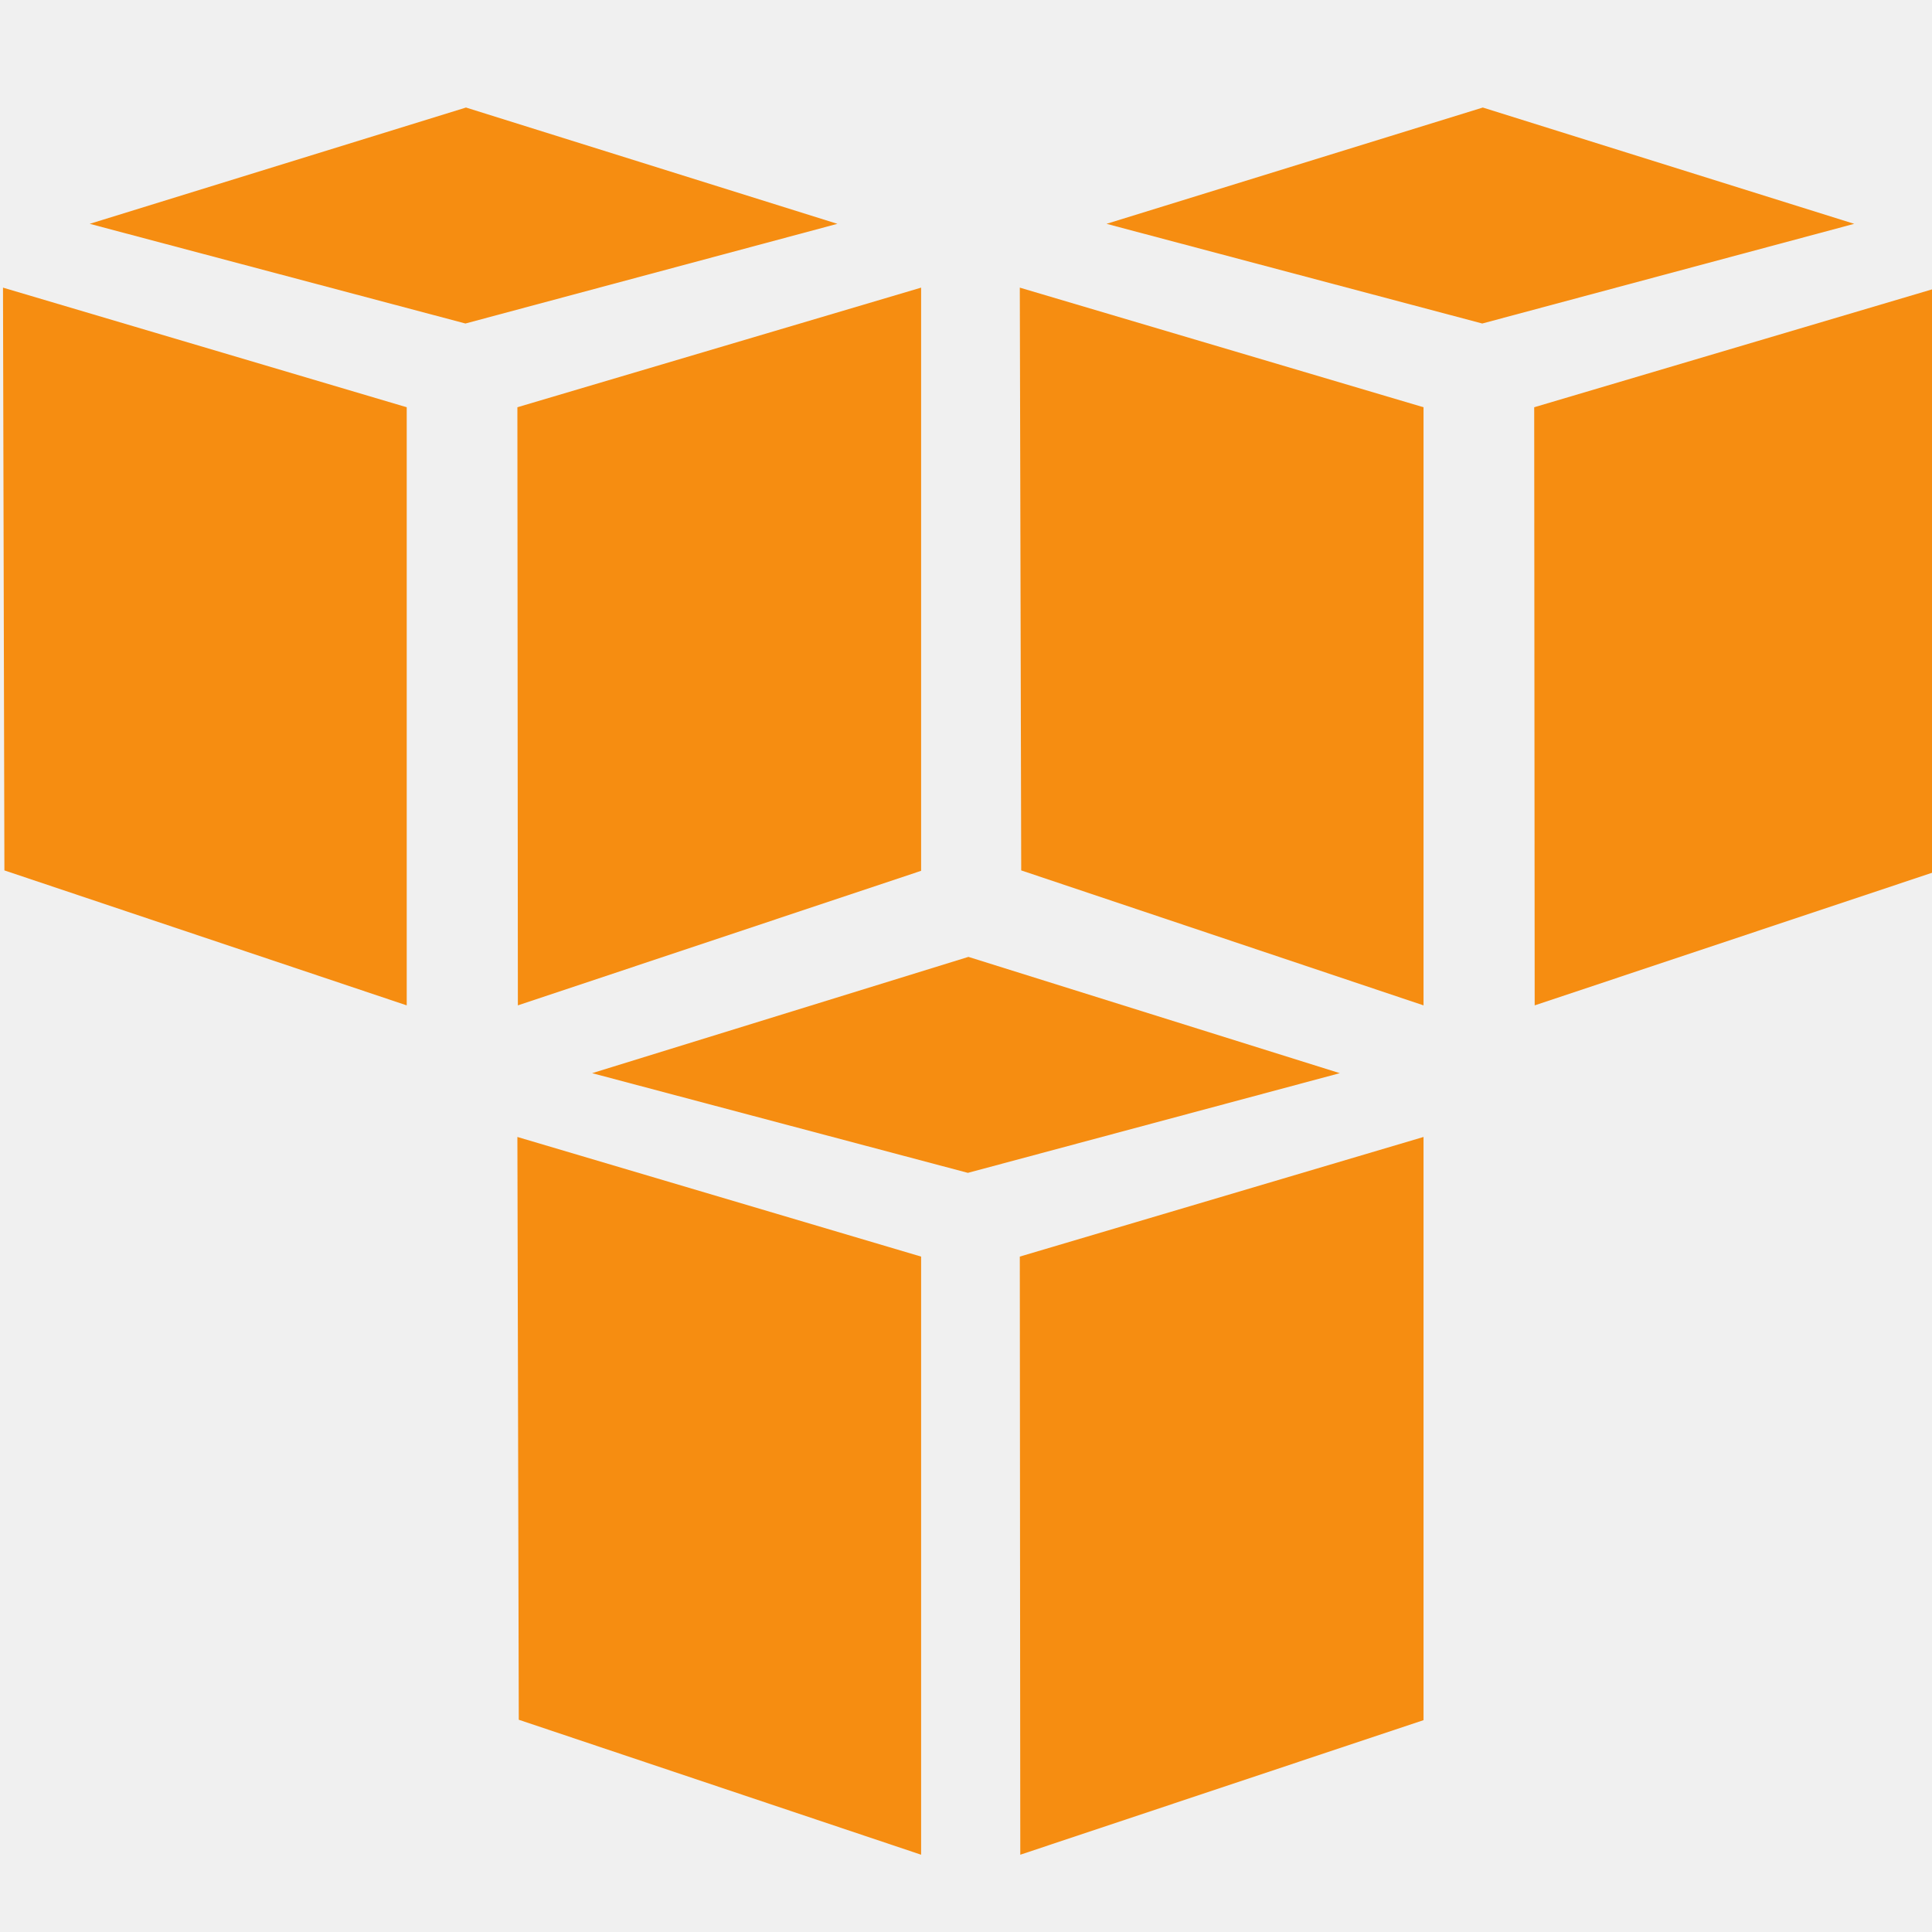
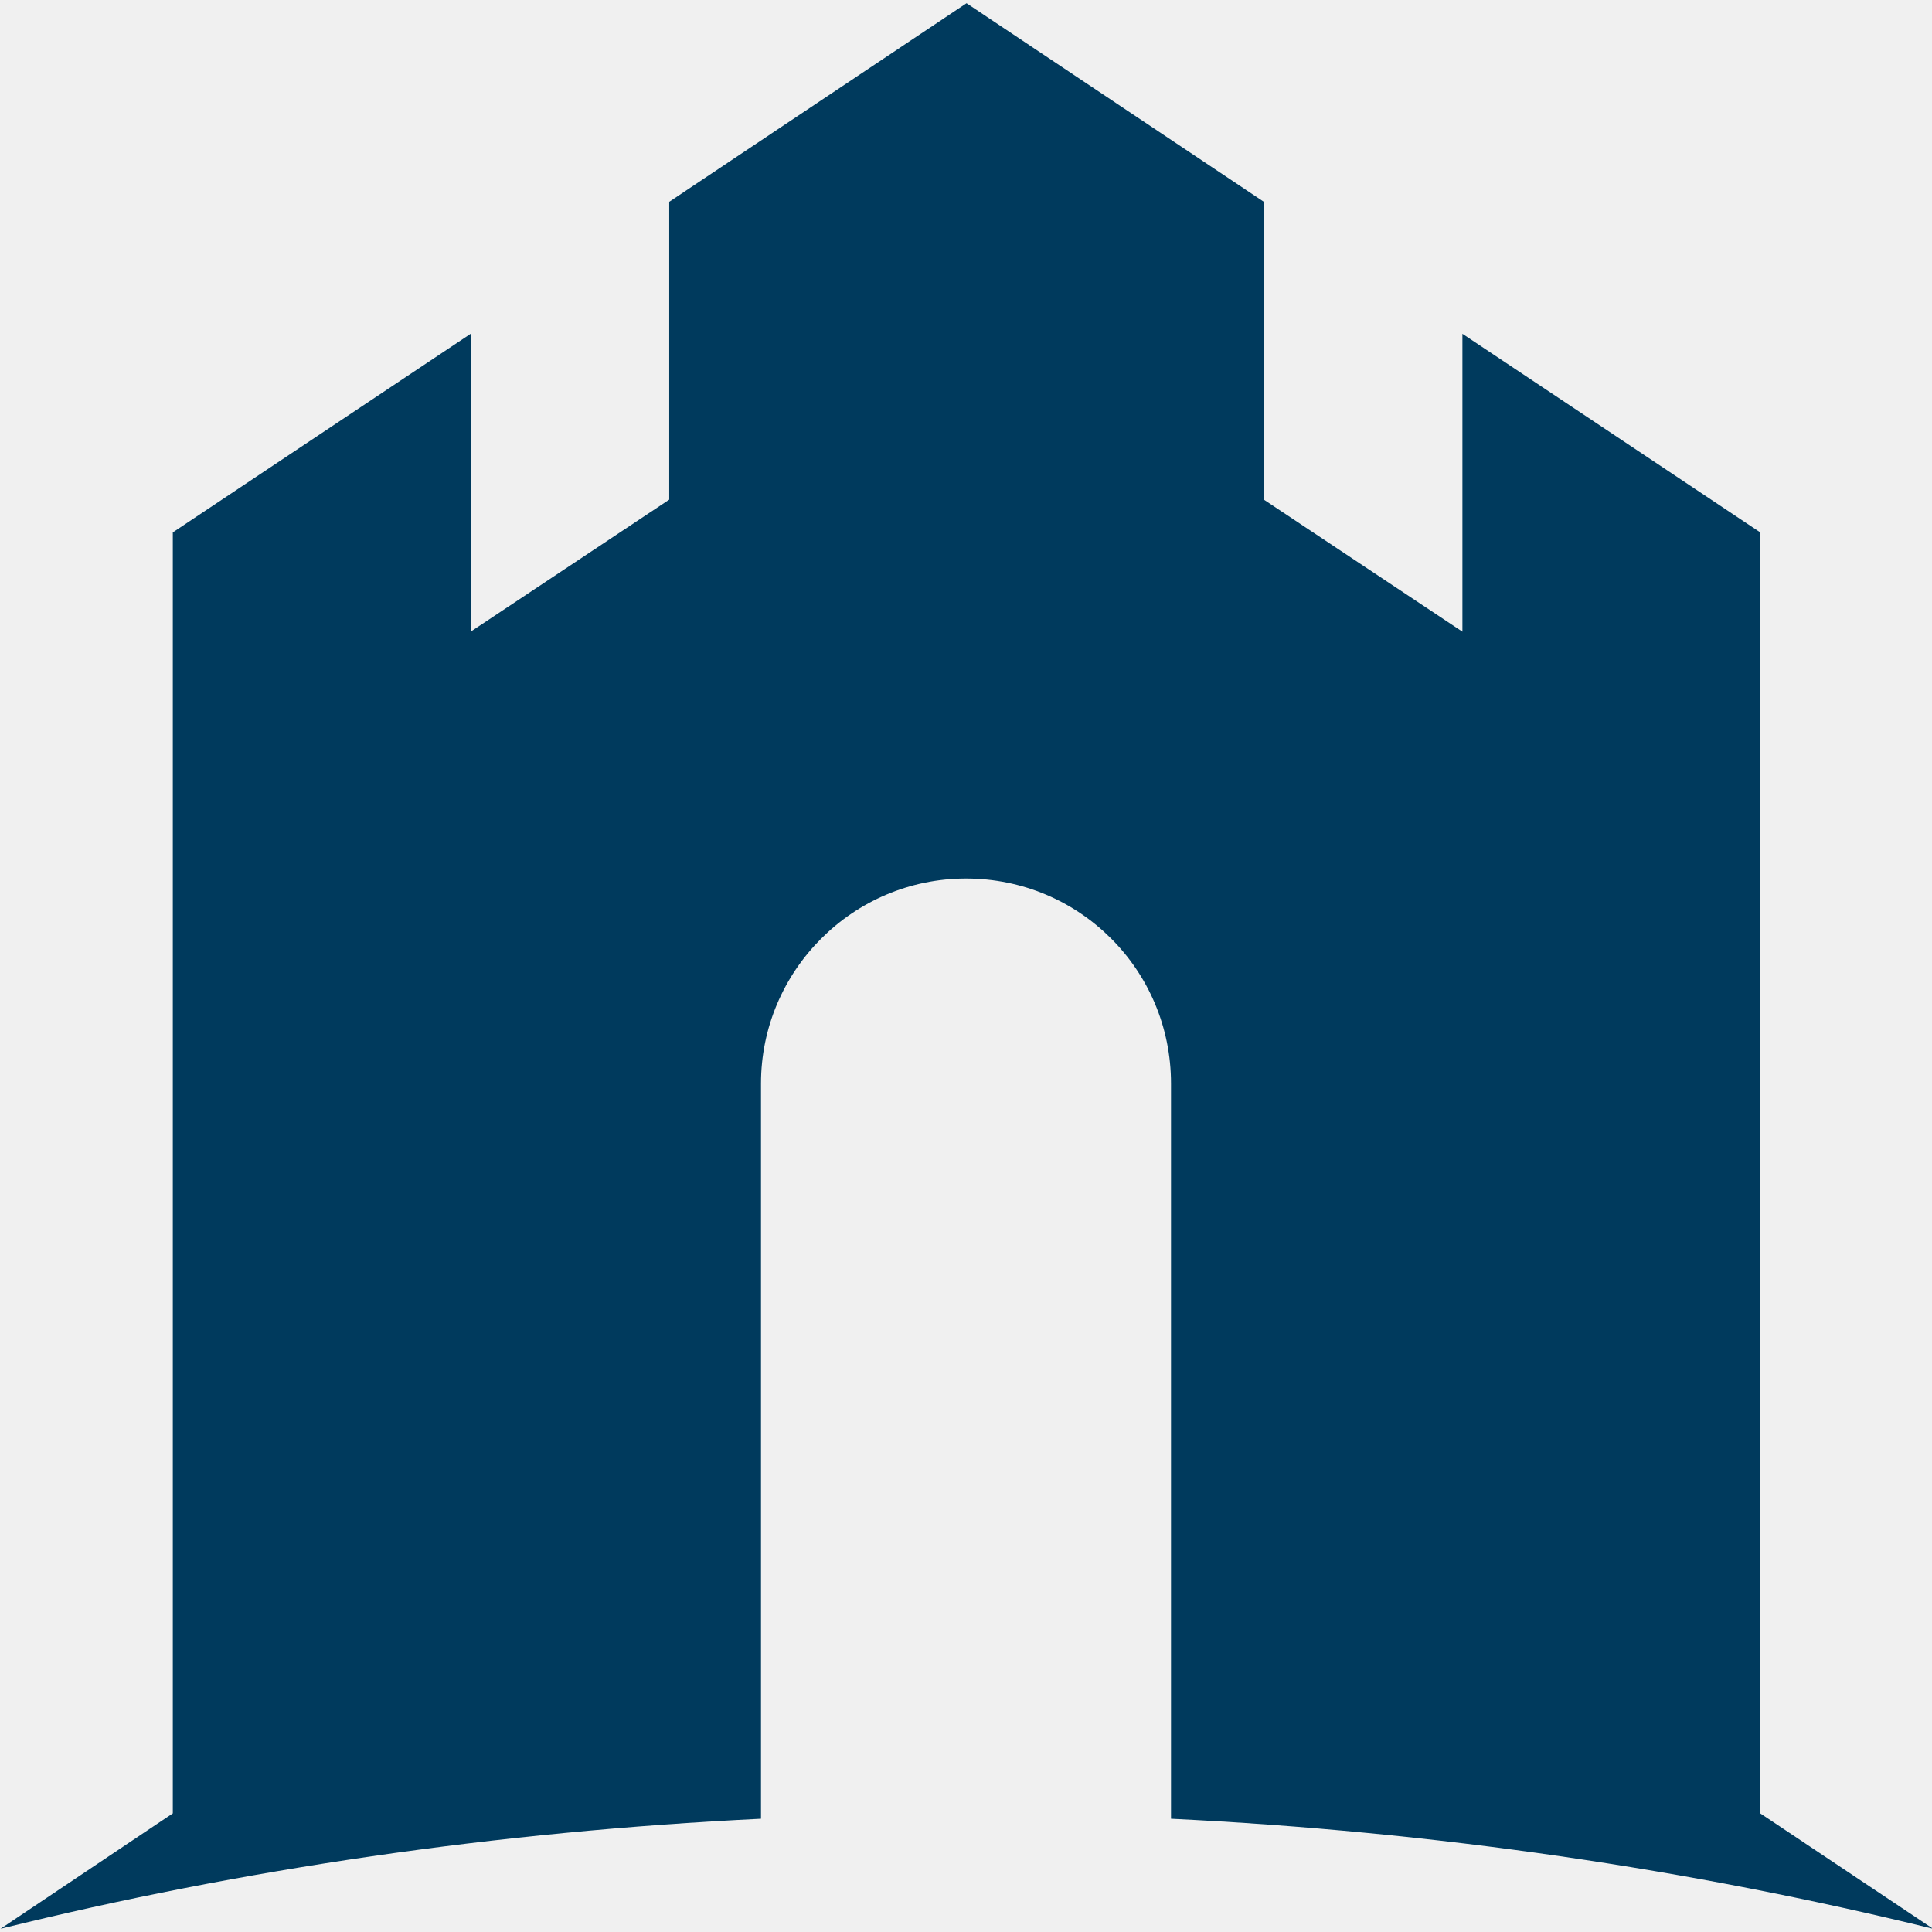
- <svg xmlns="http://www.w3.org/2000/svg" width="100px" height="100px" viewBox="0 0 100 100" version="1.1">
-   <defs />
-   <g id="Page-1" stroke="none" stroke-width="1" fill="none" fill-rule="evenodd">
-     <g id="Artboard" fill="#F68D11">
-       <g id="Group" transform="translate(50.15341, 50.5) rotate(-180) translate(-50.15341, -50.5) translate(0, 5)">
-         <polyline id="path26" points="20.897 74.921 2.93007314e-14 81.112 2.93007314e-14 50.927 20.872 43.962 20.897 74.921" />
-         <polyline id="path28" points="26.625 74.921 47.522 81.112 47.449 50.948 26.625 43.962 26.625 74.921" />
-         <polyline id="path30" points="43.033 84.415 23.557 90.434 4.334 84.415 23.585 79.255 43.033 84.415" />
-         <polyline id="path32" points="73.502 43.962 52.63 50.927 52.63 81.112 73.527 74.921 73.502 43.962" />
-         <polyline id="path34" points="79.255 74.921 100.152 81.112 100.079 50.948 79.255 43.962 79.255 74.921" />
-         <polyline id="path36" points="95.663 84.415 76.187 90.434 56.964 84.415 76.215 79.255 95.663 84.415" />
-         <polyline id="path38" points="47.497 1.46503657e-14 26.625 6.966 26.625 37.151 47.522 30.959 47.497 1.46503657e-14" />
-         <polyline id="path40" points="52.63 30.959 73.527 37.151 73.455 6.986 52.63 -1.46503657e-14 52.63 30.959" />
-         <polyline id="path42" points="69.658 40.453 50.181 46.472 30.959 40.453 50.209 35.293 69.658 40.453" />
-       </g>
+ <svg xmlns="http://www.w3.org/2000/svg" version="1.1" x="0px" y="0px" viewBox="0 0 360 360" style="enable-background:new 0 0 360 360;" xml:space="preserve">
+   <style type="text/css">
+ 	.st0{display:none;}
+ 	.st1{display:inline;}
+ 	.st2{fill:#FFFFFF;}
+ 	.st3{fill:#003A5D;}
+ </style>
+   <g id="Castle_White_Reversed" class="st0">
+     <g class="st1">
+       <path class="st2" d="M218.2,338.9v-137c0-21.2-17.1-38.2-38.2-38.2s-38.2,17.2-38.2,38.2v137c-49.3,2.4-96.8,9.4-141.7,20.5    l32.1-21.5V99.2l55.5-37v55.5l37-24.6V37.6l55.4-37l55.4,37v55.5l37,24.6V62.2l55.5,37v238.7l32.2,21.5    C315,348.3,267.5,341.3,218.2,338.9z" />
+     </g>
+   </g>
+   <g id="Castle_Blue">
+     <g>
+       <path class="st3" d="M218.2,338.9v-137c0-21.2-17.1-38.2-38.2-38.2s-38.2,17.2-38.2,38.2v137c-49.3,2.4-96.8,9.4-141.7,20.5    l32.1-21.5V99.2l55.5-37v55.5l37-24.6V37.6l55.4-37l55.4,37v55.5l37,24.6V62.2l55.5,37v238.7l32.2,21.5    C315,348.3,267.5,341.3,218.2,338.9z" />
    </g>
  </g>
</svg>
